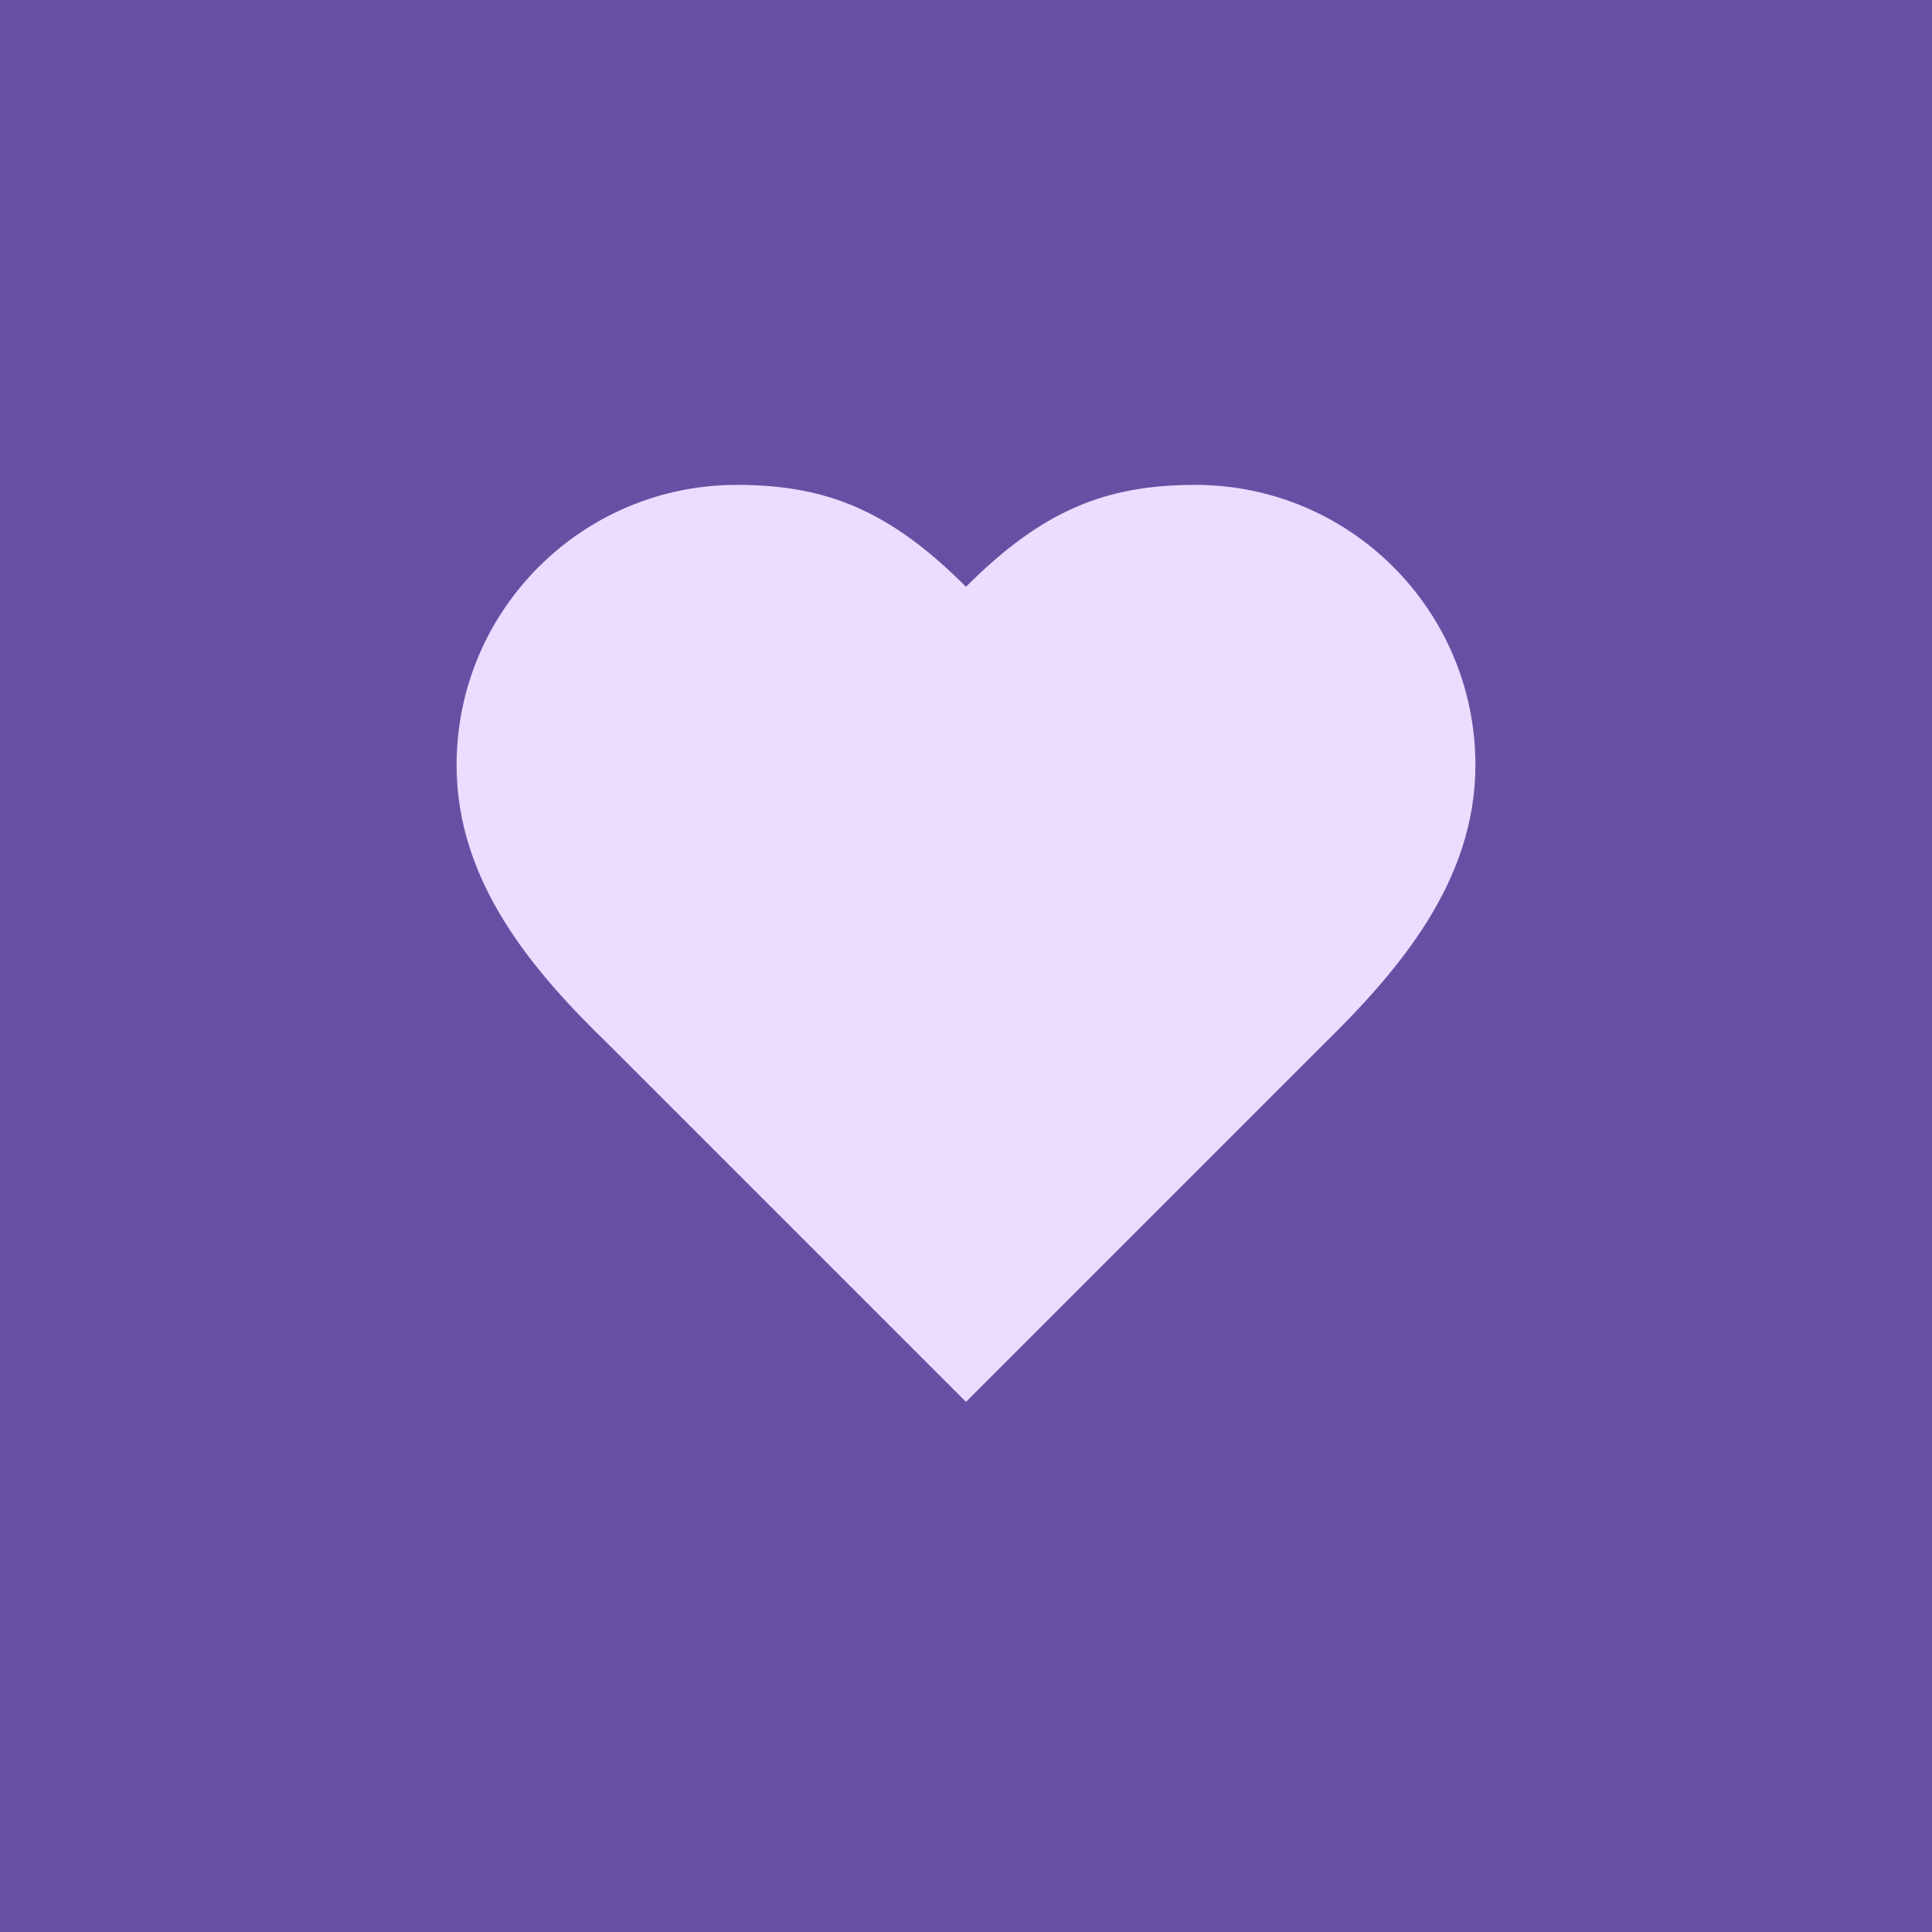
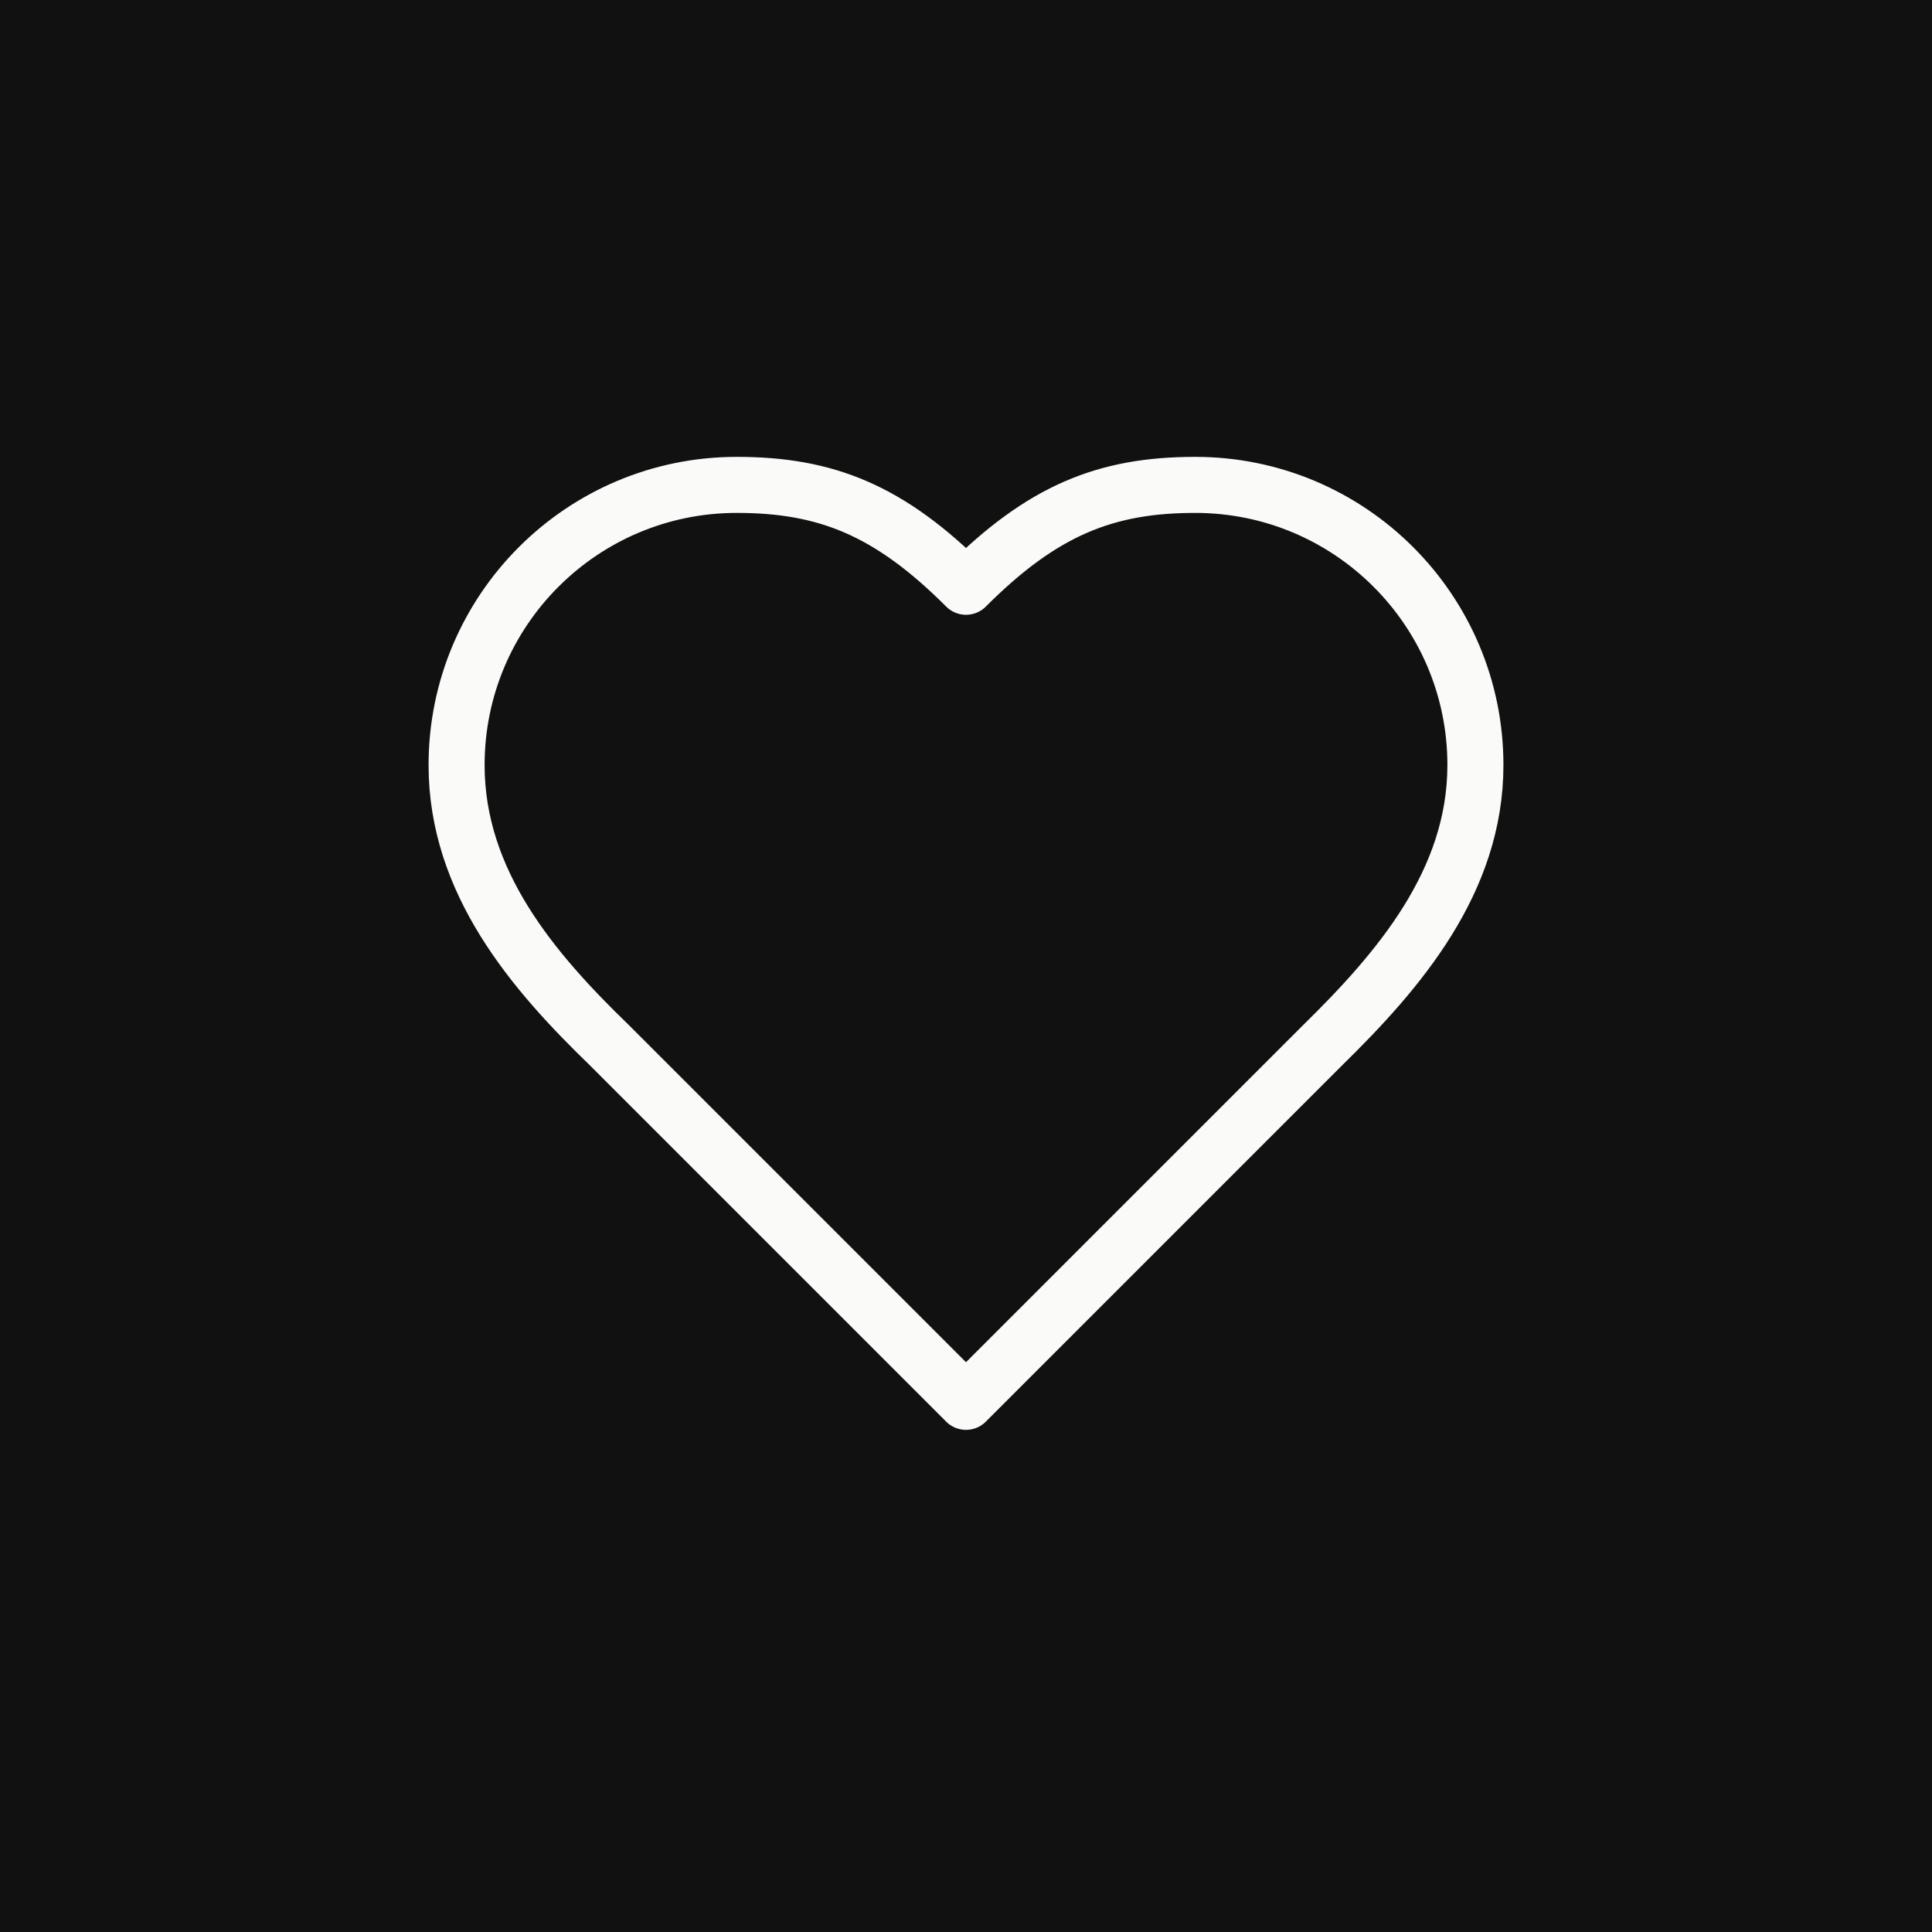
<svg xmlns="http://www.w3.org/2000/svg" viewBox="0 0 1024 1024" width="1024" height="1024">
-   <rect width="1024" height="1024" fill="#6750A4" />
-   <path fill="#EADDFF" transform="translate(512 500) scale(27) translate(-12 -12)" d="M19 14c1.49-1.46 3-3.21 3-5.5A5.5 5.5 0 0 0 16.5 3c-1.76 0-3 .5-4.5 2-1.5-1.5-2.74-2-4.5-2A5.5 5.5 0 0 0 2 8.5c0 2.3 1.5 4.05 3 5.5l7 7Z" />
+   <rect width="1024" height="1024" fill="#111111" />
+   <path fill="none" stroke="#FAFAF8" stroke-width="1.1" stroke-linejoin="round" transform="translate(512 500) scale(27) translate(-12 -12)" d="M19 14c1.49-1.46 3-3.21 3-5.5A5.5 5.5 0 0 0 16.5 3c-1.76 0-3 .5-4.5 2-1.5-1.5-2.74-2-4.5-2A5.5 5.5 0 0 0 2 8.5c0 2.3 1.5 4.05 3 5.5l7 7Z" />
</svg>
